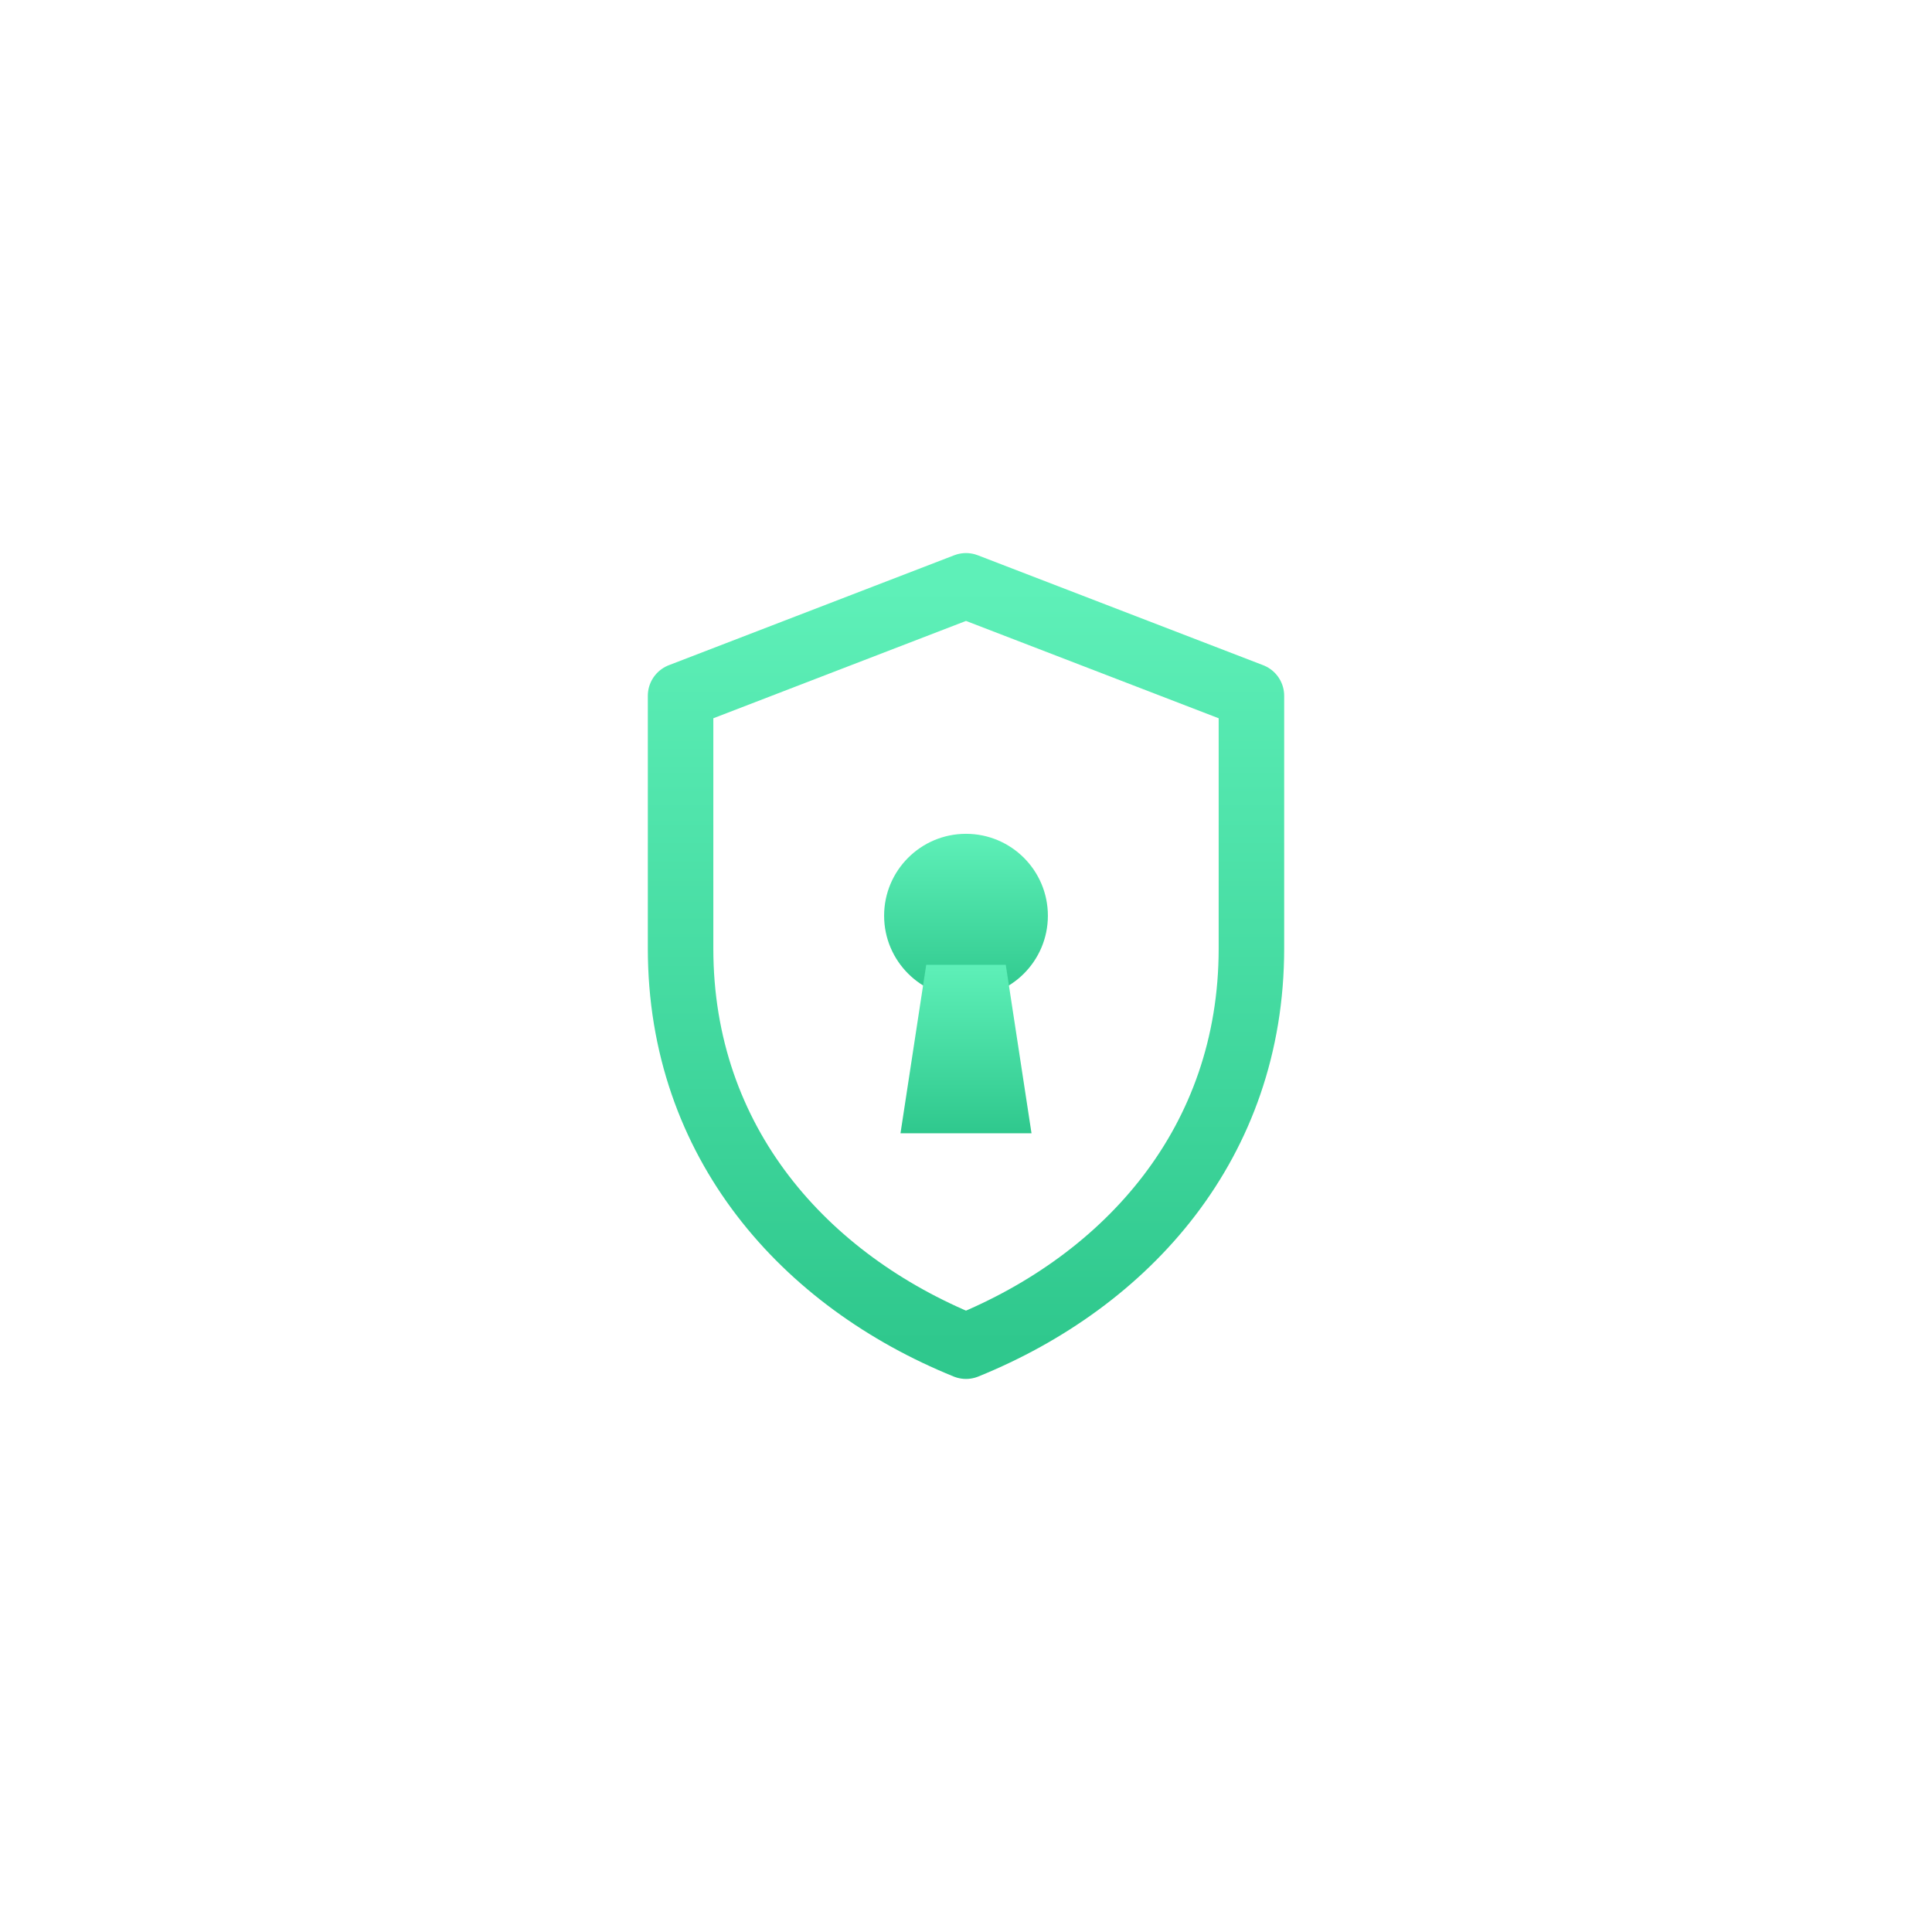
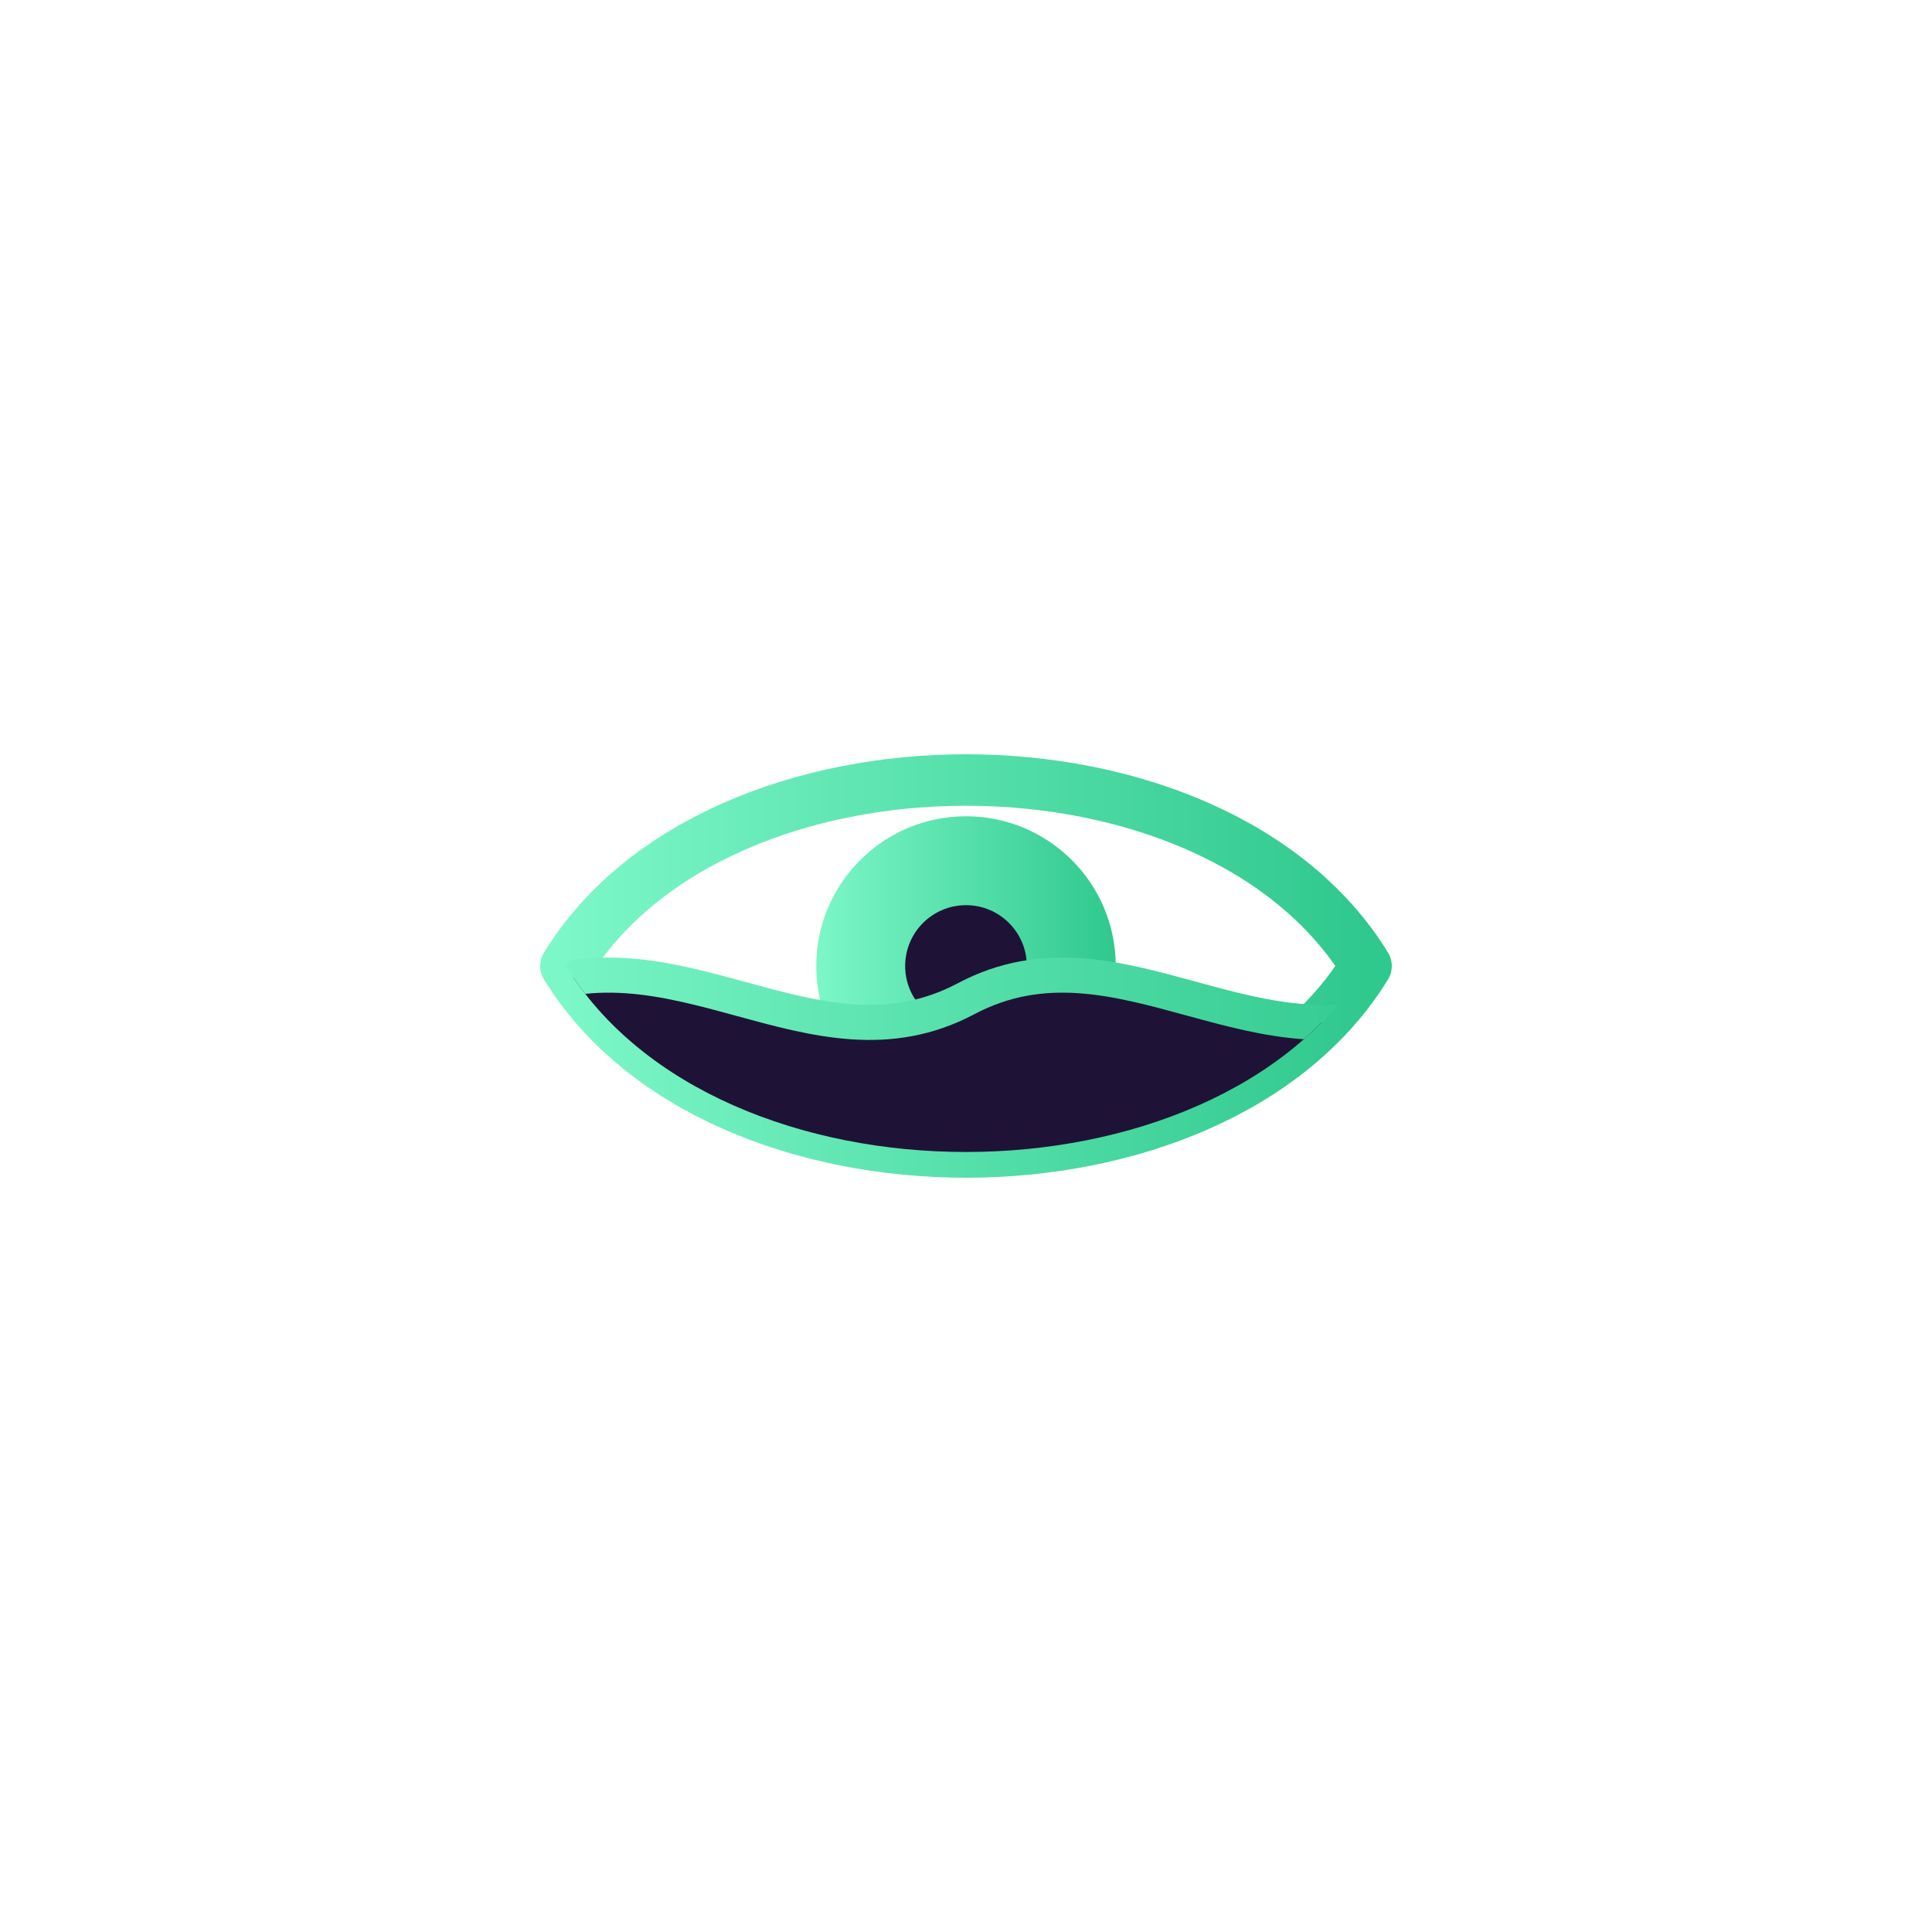
- <svg xmlns="http://www.w3.org/2000/svg" viewBox="0 0 1024 1024" width="1024" height="1024">
+ <svg xmlns="http://www.w3.org/2000/svg" viewBox="0 0 1024 1024">
  <defs>
-     <linearGradient id="shield" x1="0" y1="0" x2="0" y2="1">
-       <stop offset="0" stop-color="#5EF0B8" />
+     <linearGradient id="g" x1="0" y1="0" x2="1" y2="0">
+       <stop offset="0" stop-color="#7CF7C8" />
      <stop offset="1" stop-color="#2FC88D" />
    </linearGradient>
+     <clipPath id="eye">
+       <path d="M170 512 C300 300 724 300 854 512 C724 724 300 724 170 512 Z" />
+     </clipPath>
  </defs>
-   <g transform="translate(512 512) scale(0.62) translate(-512 -521)">
-     <path d="M512 196 L756 290 V506 C756 672 650 790 512 846 C374 790 268 672 268 506 V290 Z" fill="none" stroke="url(#shield)" stroke-width="56" stroke-linejoin="round" />
-     <circle cx="512" cy="478" r="70" fill="url(#shield)" />
-     <path d="M478 520 H546 L568 664 H456 Z" fill="url(#shield)" />
+   <g transform="translate(512 512) scale(0.62) translate(-512 -512)">
+     <path d="M170 512 C300 300 724 300 854 512 C724 724 300 724 170 512 Z" fill="none" stroke="url(#g)" stroke-width="44" stroke-linejoin="round" />
+     <g clip-path="url(#eye)">
+       <circle cx="512" cy="512" r="128" fill="url(#g)" />
+       <circle cx="512" cy="512" r="52" fill="#1E1336" />
+       <path d="M120 540 C260 470 380 610 512 540 C644 470 764 610 904 540 V900 H120 Z" fill="#1E1336" />
+       <path d="M120 540 C260 470 380 610 512 540 C644 470 764 610 904 540" fill="none" stroke="url(#g)" stroke-width="30" stroke-linecap="round" />
+     </g>
  </g>
</svg>
